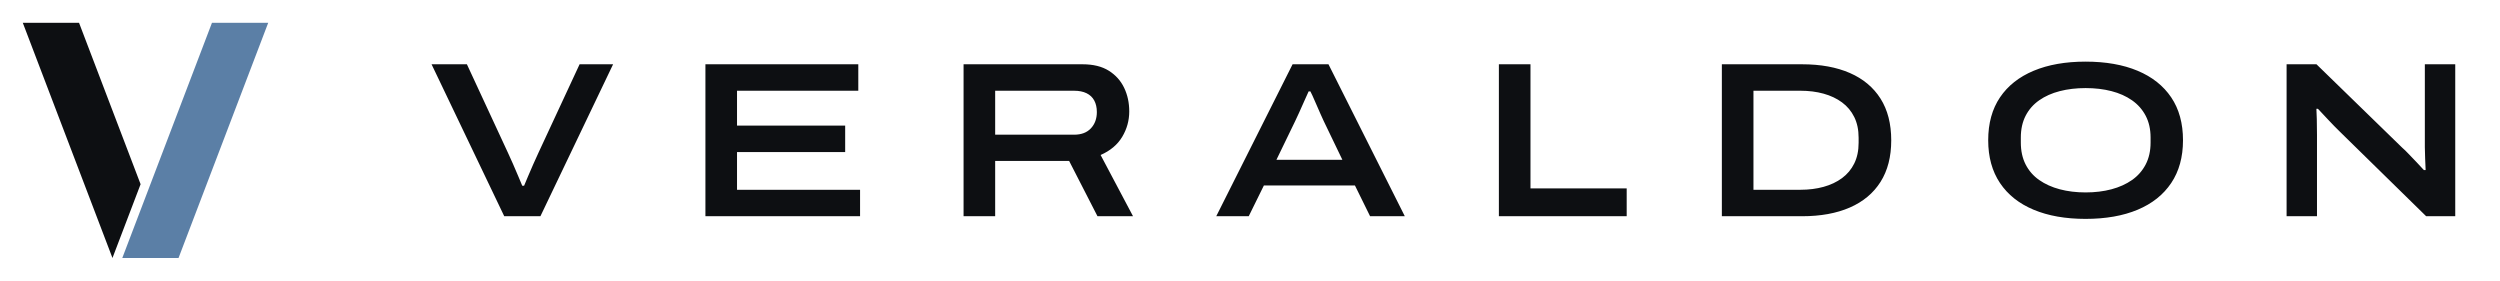
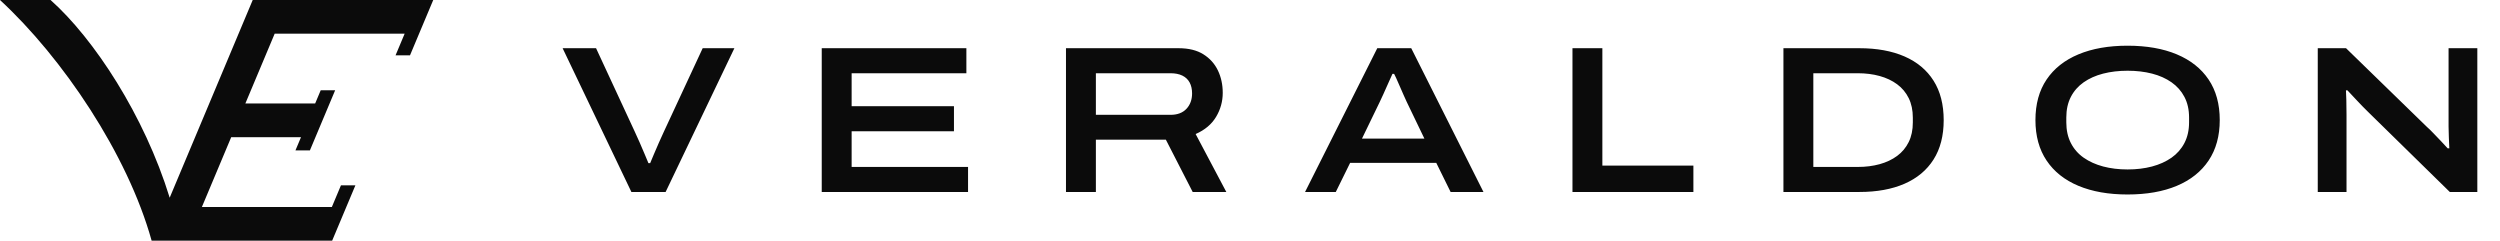
- <svg xmlns="http://www.w3.org/2000/svg" viewBox="0 0 452.07 50.76" width="452.07" height="50.76">
-   <g transform="translate(4.12 4.12) scale(0.92461)">
-     <path d="M0.00 0.00 11.00 0.00 23.04 31.57 17.54 46.00Z" fill="#0d0f12" />
-     <path d="M37.00 0.00 48.00 0.00 30.46 46.00 19.46 46.00Z" fill="#5b7fa6" />
+ <svg xmlns="http://www.w3.org/2000/svg" viewBox="0 0 477.8 46" width="477.8" height="46">
+   <g transform="scale(0.23)">
+     <path d="M0 0L42 0C78 32 120 96 141 164.29L210 0L360 0L340.68 46L328.68 46L336.24 28L228.24 28L203.88 86L261.88 86L266.5 75L278.5 75L257.5 125L245.5 125L250.12 114L192.12 114L167.76 172L275.76 172L283.32 154L295.32 154L276 200L126 200C106 128 52 48 0 0Z" fill="#0b0b0b" />
  </g>
-   <path transform="translate(77.31 11.66)" d="M13.871 27.44 0.728 -0.036H7.119L14.509 15.896Q14.969 16.85 15.449 17.976Q15.929 19.102 16.381 20.148Q16.833 21.194 17.128 21.93H17.46Q17.752 21.234 18.181 20.208Q18.611 19.182 19.111 18.056Q19.611 16.93 20.072 15.933L27.497 -0.036H33.556L20.413 27.44ZM50.25 27.44V-0.036H77.894V4.748H55.964V11.052H75.521V15.837H55.964V22.656H78.214V27.44ZM96.93 27.44V-0.036H118.452Q121.333 -0.036 123.187 1.126Q125.042 2.289 125.965 4.213Q126.889 6.138 126.889 8.49Q126.889 10.957 125.616 13.086Q124.342 15.214 121.71 16.367L127.573 27.44H121.146L116.02 17.445H102.644V27.44ZM102.644 12.697H116.912Q118.882 12.697 119.956 11.547Q121.031 10.396 121.031 8.598Q121.031 7.384 120.563 6.517Q120.096 5.65 119.173 5.199Q118.251 4.748 116.912 4.748H102.644ZM142.622 27.44 156.425 -0.036H162.916L176.719 27.44H170.44L167.699 21.875H151.237L148.496 27.44ZM153.504 17.235H165.428L162.049 10.215Q161.841 9.768 161.463 8.923Q161.085 8.079 160.705 7.19Q160.325 6.302 160.019 5.632Q159.713 4.963 159.646 4.868H159.326Q158.958 5.68 158.489 6.728Q158.019 7.775 157.593 8.735Q157.167 9.695 156.887 10.251ZM193.73 27.44V-0.036H199.444V22.403H216.841V27.44ZM234.05 27.44V-0.036H248.557Q253.586 -0.036 257.196 1.54Q260.806 3.116 262.742 6.174Q264.678 9.232 264.678 13.72Q264.678 18.172 262.742 21.23Q260.806 24.288 257.196 25.864Q253.586 27.44 248.557 27.44ZM239.764 22.656H248.268Q250.527 22.656 252.441 22.128Q254.356 21.6 255.78 20.549Q257.205 19.498 257.992 17.9Q258.78 16.301 258.78 14.16V13.244Q258.78 11.103 257.992 9.504Q257.205 7.906 255.78 6.855Q254.356 5.804 252.441 5.276Q250.527 4.748 248.268 4.748H239.764ZM299.811 27.92Q294.385 27.92 290.43 26.266Q286.474 24.612 284.344 21.434Q282.213 18.256 282.213 13.701Q282.213 9.108 284.344 5.95Q286.474 2.792 290.43 1.138Q294.385 -0.516 299.811 -0.516Q305.288 -0.516 309.232 1.138Q313.177 2.792 315.307 5.95Q317.437 9.108 317.437 13.701Q317.437 18.256 315.307 21.434Q313.177 24.612 309.232 26.266Q305.288 27.92 299.811 27.92ZM299.829 23.136Q302.366 23.136 304.5 22.569Q306.634 22.001 308.219 20.892Q309.804 19.782 310.689 18.08Q311.575 16.379 311.575 14.122V13.206Q311.575 10.961 310.689 9.274Q309.804 7.586 308.219 6.477Q306.635 5.368 304.5 4.818Q302.366 4.268 299.829 4.268Q297.293 4.268 295.156 4.818Q293.02 5.368 291.433 6.477Q289.847 7.586 288.979 9.274Q288.112 10.961 288.112 13.206V14.122Q288.112 16.379 288.979 18.08Q289.847 19.782 291.434 20.892Q293.021 22.001 295.157 22.569Q297.293 23.136 299.829 23.136ZM336.17 27.44V-0.036H341.574L357.073 15.042Q357.582 15.478 358.277 16.215Q358.971 16.952 359.718 17.718Q360.465 18.485 360.998 19.098H361.314Q361.278 18.245 361.224 17.009Q361.17 15.772 361.17 14.96V-0.036H366.667V27.44H361.406L345.851 12.198Q344.802 11.181 343.665 9.962Q342.528 8.743 341.839 8.014H341.559Q341.595 8.565 341.631 9.857Q341.667 11.15 341.667 12.744V27.44Z" fill="#0d0f12" />
+   <path transform="translate(106.8 9.25)" d="M13.871 27.44 0.728 -0.036H7.119L14.509 15.896Q14.969 16.85 15.449 17.976Q15.929 19.102 16.381 20.148Q16.833 21.194 17.128 21.93H17.46Q17.752 21.234 18.181 20.208Q18.611 19.182 19.111 18.056Q19.611 16.93 20.072 15.933L27.497 -0.036H33.556L20.413 27.44ZM50.25 27.44V-0.036H77.894V4.748H55.964V11.052H75.521V15.837H55.964V22.656H78.214V27.44ZM96.93 27.44V-0.036H118.452Q121.333 -0.036 123.187 1.126Q125.042 2.289 125.965 4.213Q126.889 6.138 126.889 8.49Q126.889 10.957 125.616 13.086Q124.342 15.214 121.71 16.367L127.573 27.44H121.146L116.02 17.445H102.644V27.44ZM102.644 12.697H116.912Q118.882 12.697 119.956 11.547Q121.031 10.396 121.031 8.598Q121.031 7.384 120.563 6.517Q120.096 5.65 119.173 5.199Q118.251 4.748 116.912 4.748H102.644ZM142.622 27.44 156.425 -0.036H162.916L176.719 27.44H170.44L167.699 21.875H151.237L148.496 27.44ZM153.504 17.235H165.428L162.049 10.215Q161.841 9.768 161.463 8.923Q161.085 8.079 160.705 7.19Q160.325 6.302 160.019 5.632Q159.713 4.963 159.646 4.868H159.326Q158.958 5.68 158.489 6.728Q158.019 7.775 157.593 8.735Q157.167 9.695 156.887 10.251ZM193.73 27.44V-0.036H199.444V22.403H216.841V27.44ZM234.05 27.44V-0.036H248.557Q253.586 -0.036 257.196 1.54Q260.806 3.116 262.742 6.174Q264.678 9.232 264.678 13.72Q264.678 18.172 262.742 21.23Q260.806 24.288 257.196 25.864Q253.586 27.44 248.557 27.44ZM239.764 22.656H248.268Q250.527 22.656 252.441 22.128Q254.356 21.6 255.78 20.549Q257.205 19.498 257.992 17.9Q258.78 16.301 258.78 14.16V13.244Q258.78 11.103 257.992 9.504Q257.205 7.906 255.78 6.855Q254.356 5.804 252.441 5.276Q250.527 4.748 248.268 4.748H239.764ZM299.811 27.92Q294.385 27.92 290.43 26.266Q286.474 24.612 284.344 21.434Q282.213 18.256 282.213 13.701Q282.213 9.108 284.344 5.95Q286.474 2.792 290.43 1.138Q294.385 -0.516 299.811 -0.516Q305.288 -0.516 309.232 1.138Q313.177 2.792 315.307 5.95Q317.437 9.108 317.437 13.701Q317.437 18.256 315.307 21.434Q313.177 24.612 309.232 26.266Q305.288 27.92 299.811 27.92ZM299.829 23.136Q302.366 23.136 304.5 22.569Q306.634 22.001 308.219 20.892Q309.804 19.782 310.689 18.08Q311.575 16.379 311.575 14.122V13.206Q311.575 10.961 310.689 9.274Q309.804 7.586 308.219 6.477Q306.635 5.368 304.5 4.818Q302.366 4.268 299.829 4.268Q297.293 4.268 295.156 4.818Q293.02 5.368 291.433 6.477Q289.847 7.586 288.979 9.274Q288.112 10.961 288.112 13.206V14.122Q288.112 16.379 288.979 18.08Q289.847 19.782 291.434 20.892Q293.021 22.001 295.157 22.569Q297.293 23.136 299.829 23.136ZM336.17 27.44V-0.036H341.574L357.073 15.042Q357.582 15.478 358.277 16.215Q358.971 16.952 359.718 17.718Q360.465 18.485 360.998 19.098H361.314Q361.278 18.245 361.224 17.009Q361.17 15.772 361.17 14.96V-0.036H366.667V27.44H361.406L345.851 12.198Q344.802 11.181 343.665 9.962Q342.528 8.743 341.839 8.014H341.559Q341.595 8.565 341.631 9.857Q341.667 11.15 341.667 12.744V27.44Z" fill="#0b0b0b" />
</svg>
